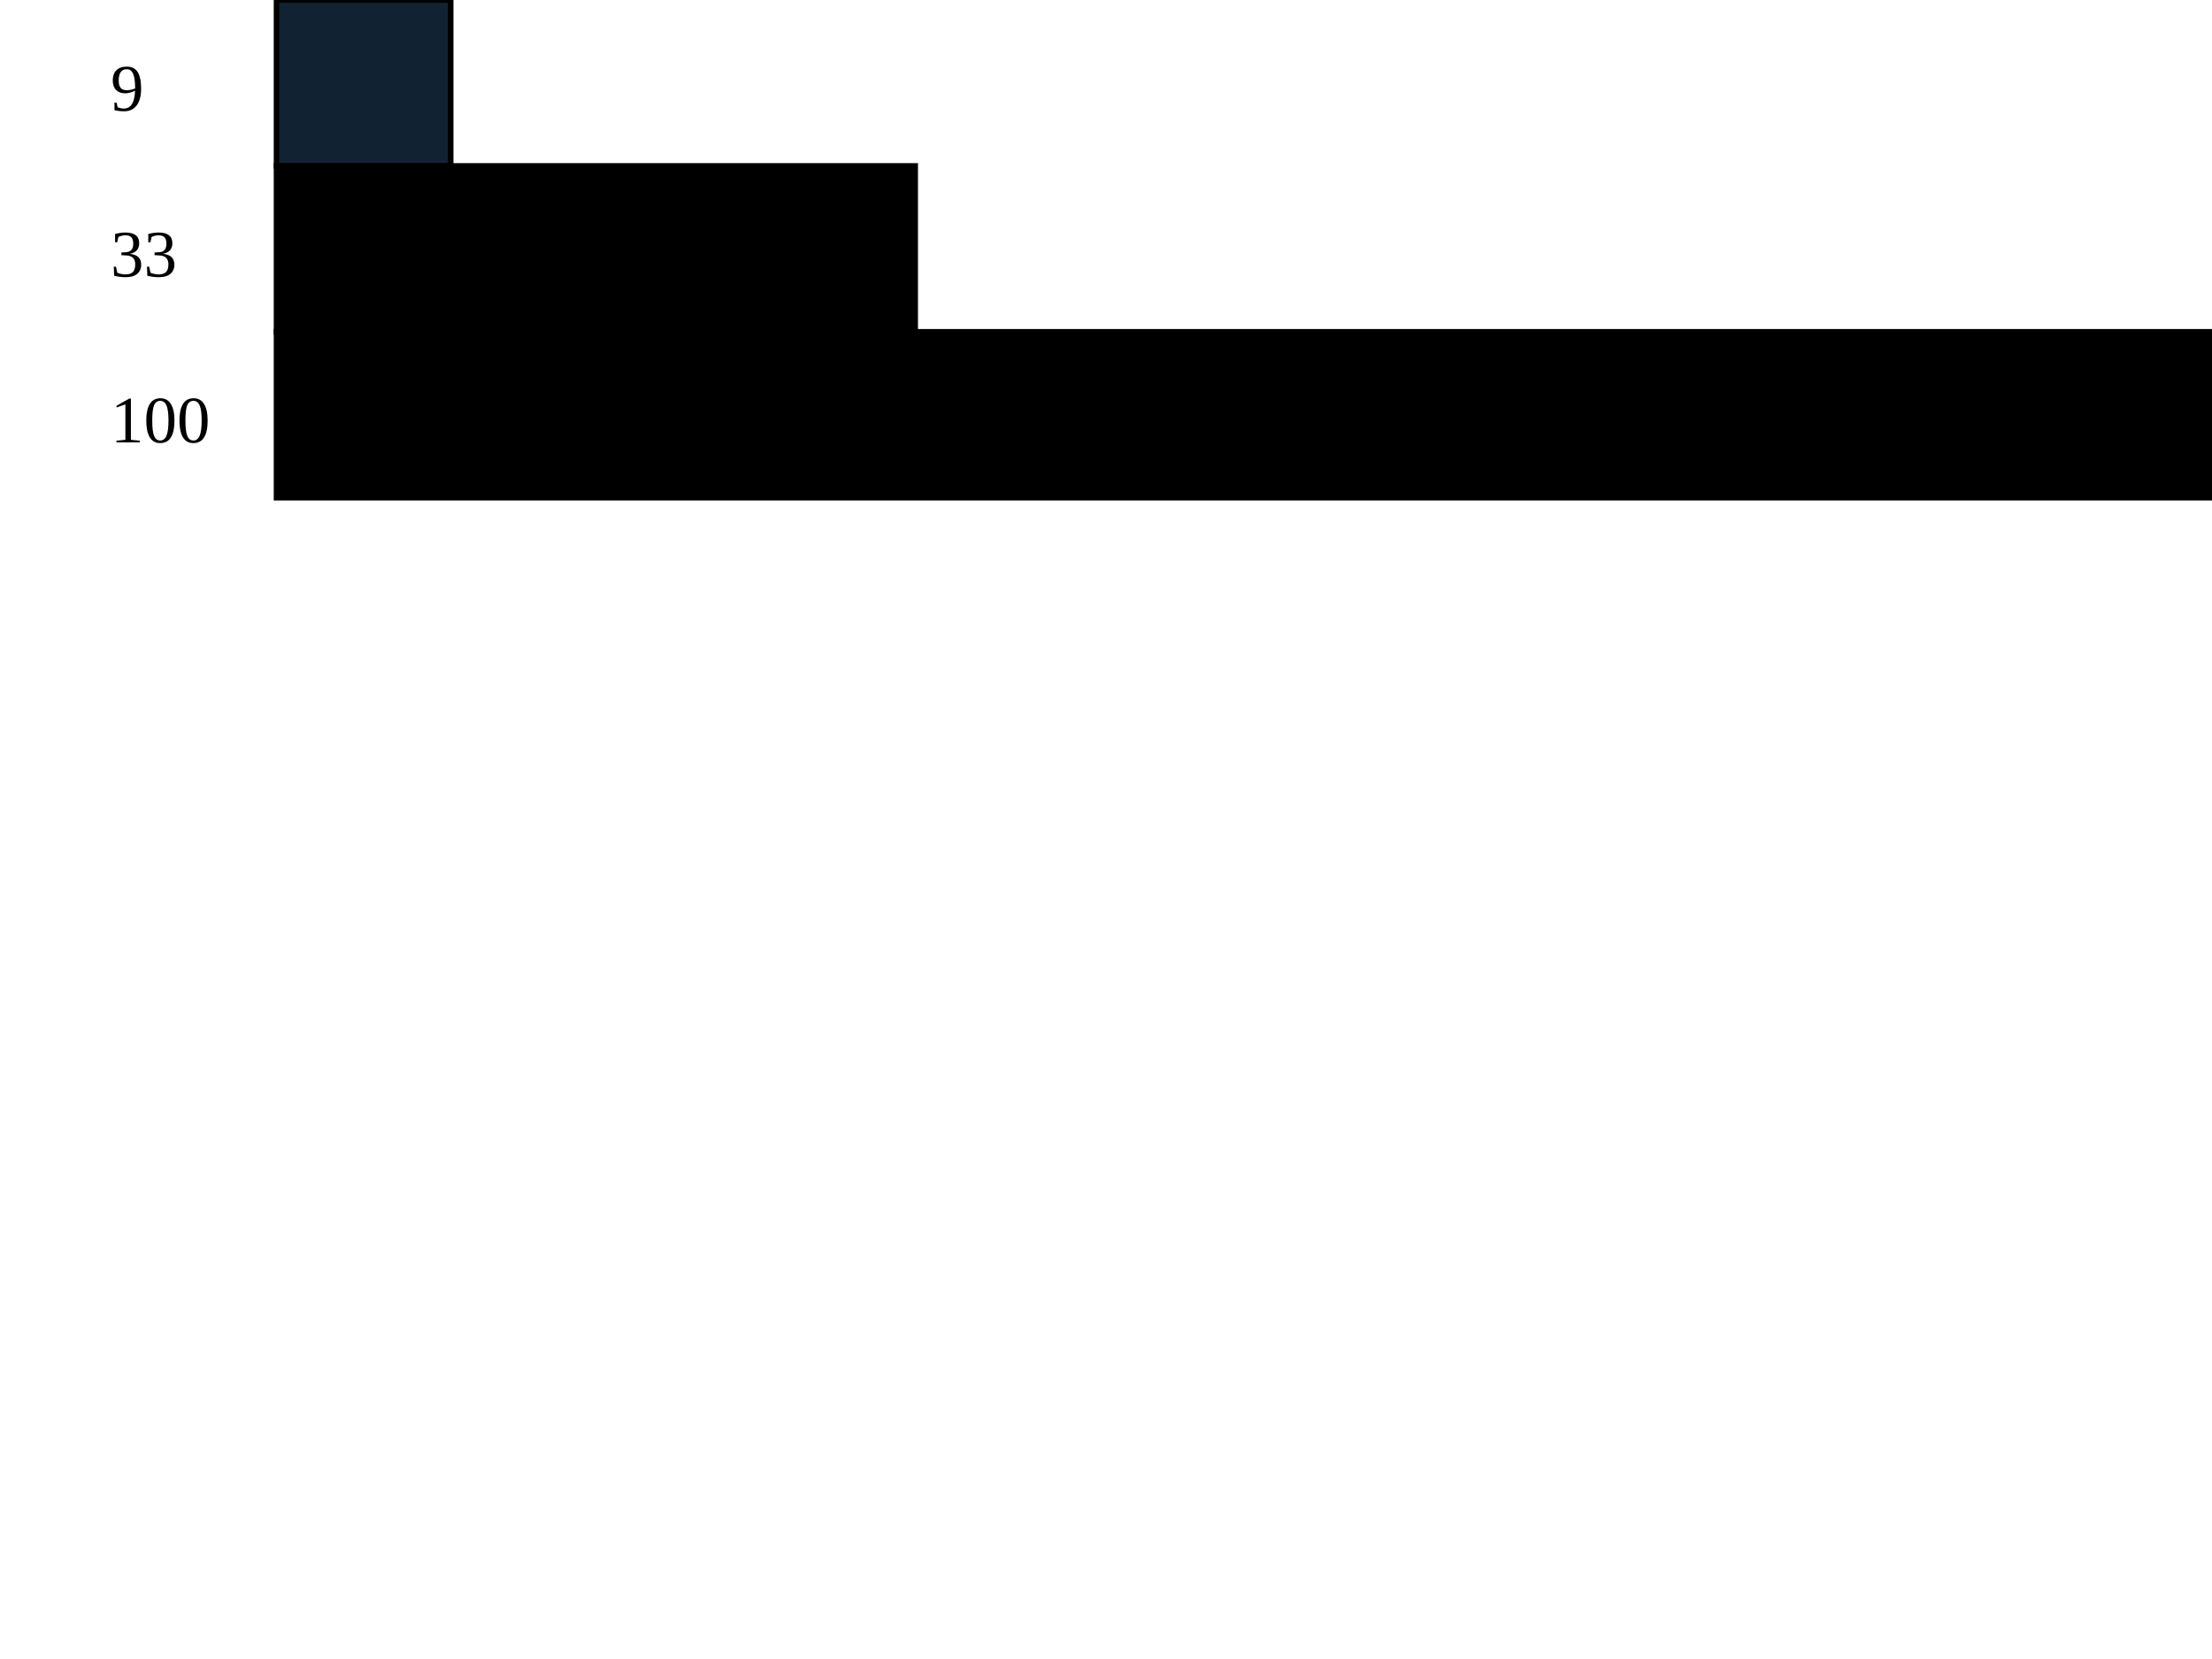
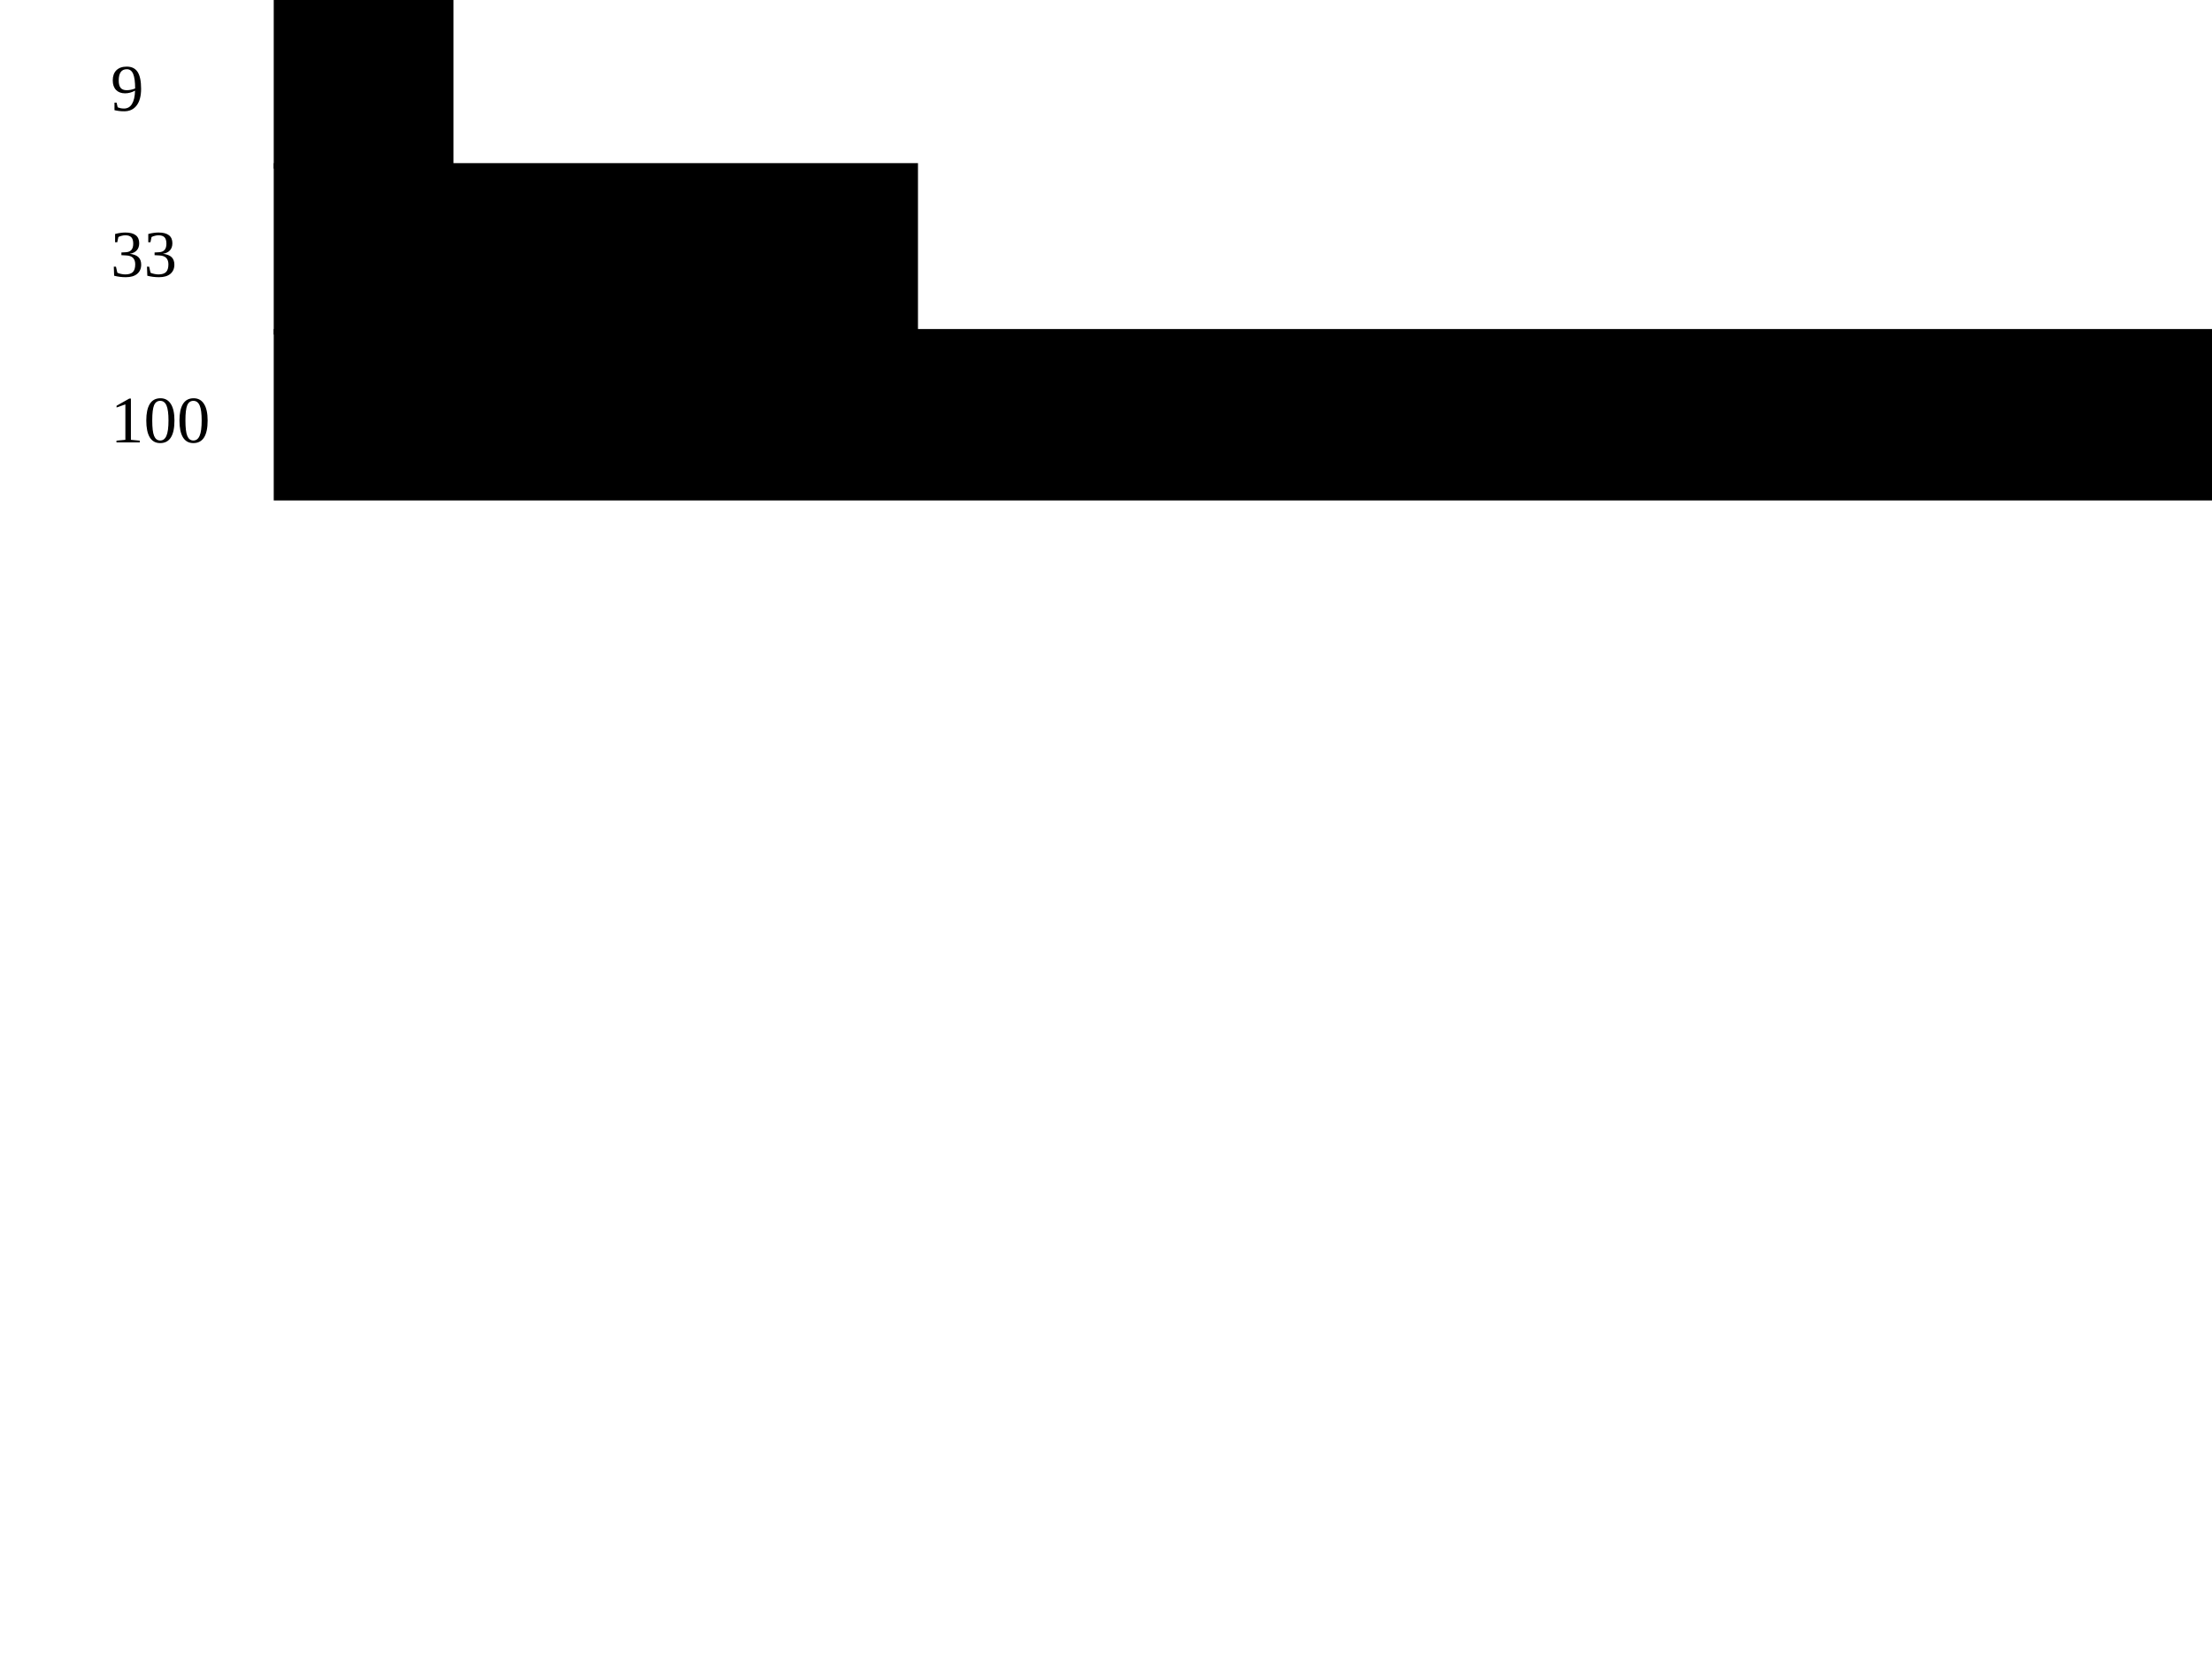
<svg xmlns="http://www.w3.org/2000/svg" width="400" height="300" viewBox="0 0 400 300">
  <text x="20" y="20">9</text>
-   <rect x="50" y="0" width="31.5" height="30" stroke="black" fill="#123" />
+   <rect x="50" y="0" width="31.5" height="30" stroke="black" fill="#98874" />
  <text x="20" y="50">33</text>
  <rect x="50" y="30" width="115.5" height="30" stroke="black" fill="#11200" />
  <text x="20" y="80">100</text>
  <rect x="50" y="60" width="350" height="30" stroke="black" fill="#32048" />
</svg>
